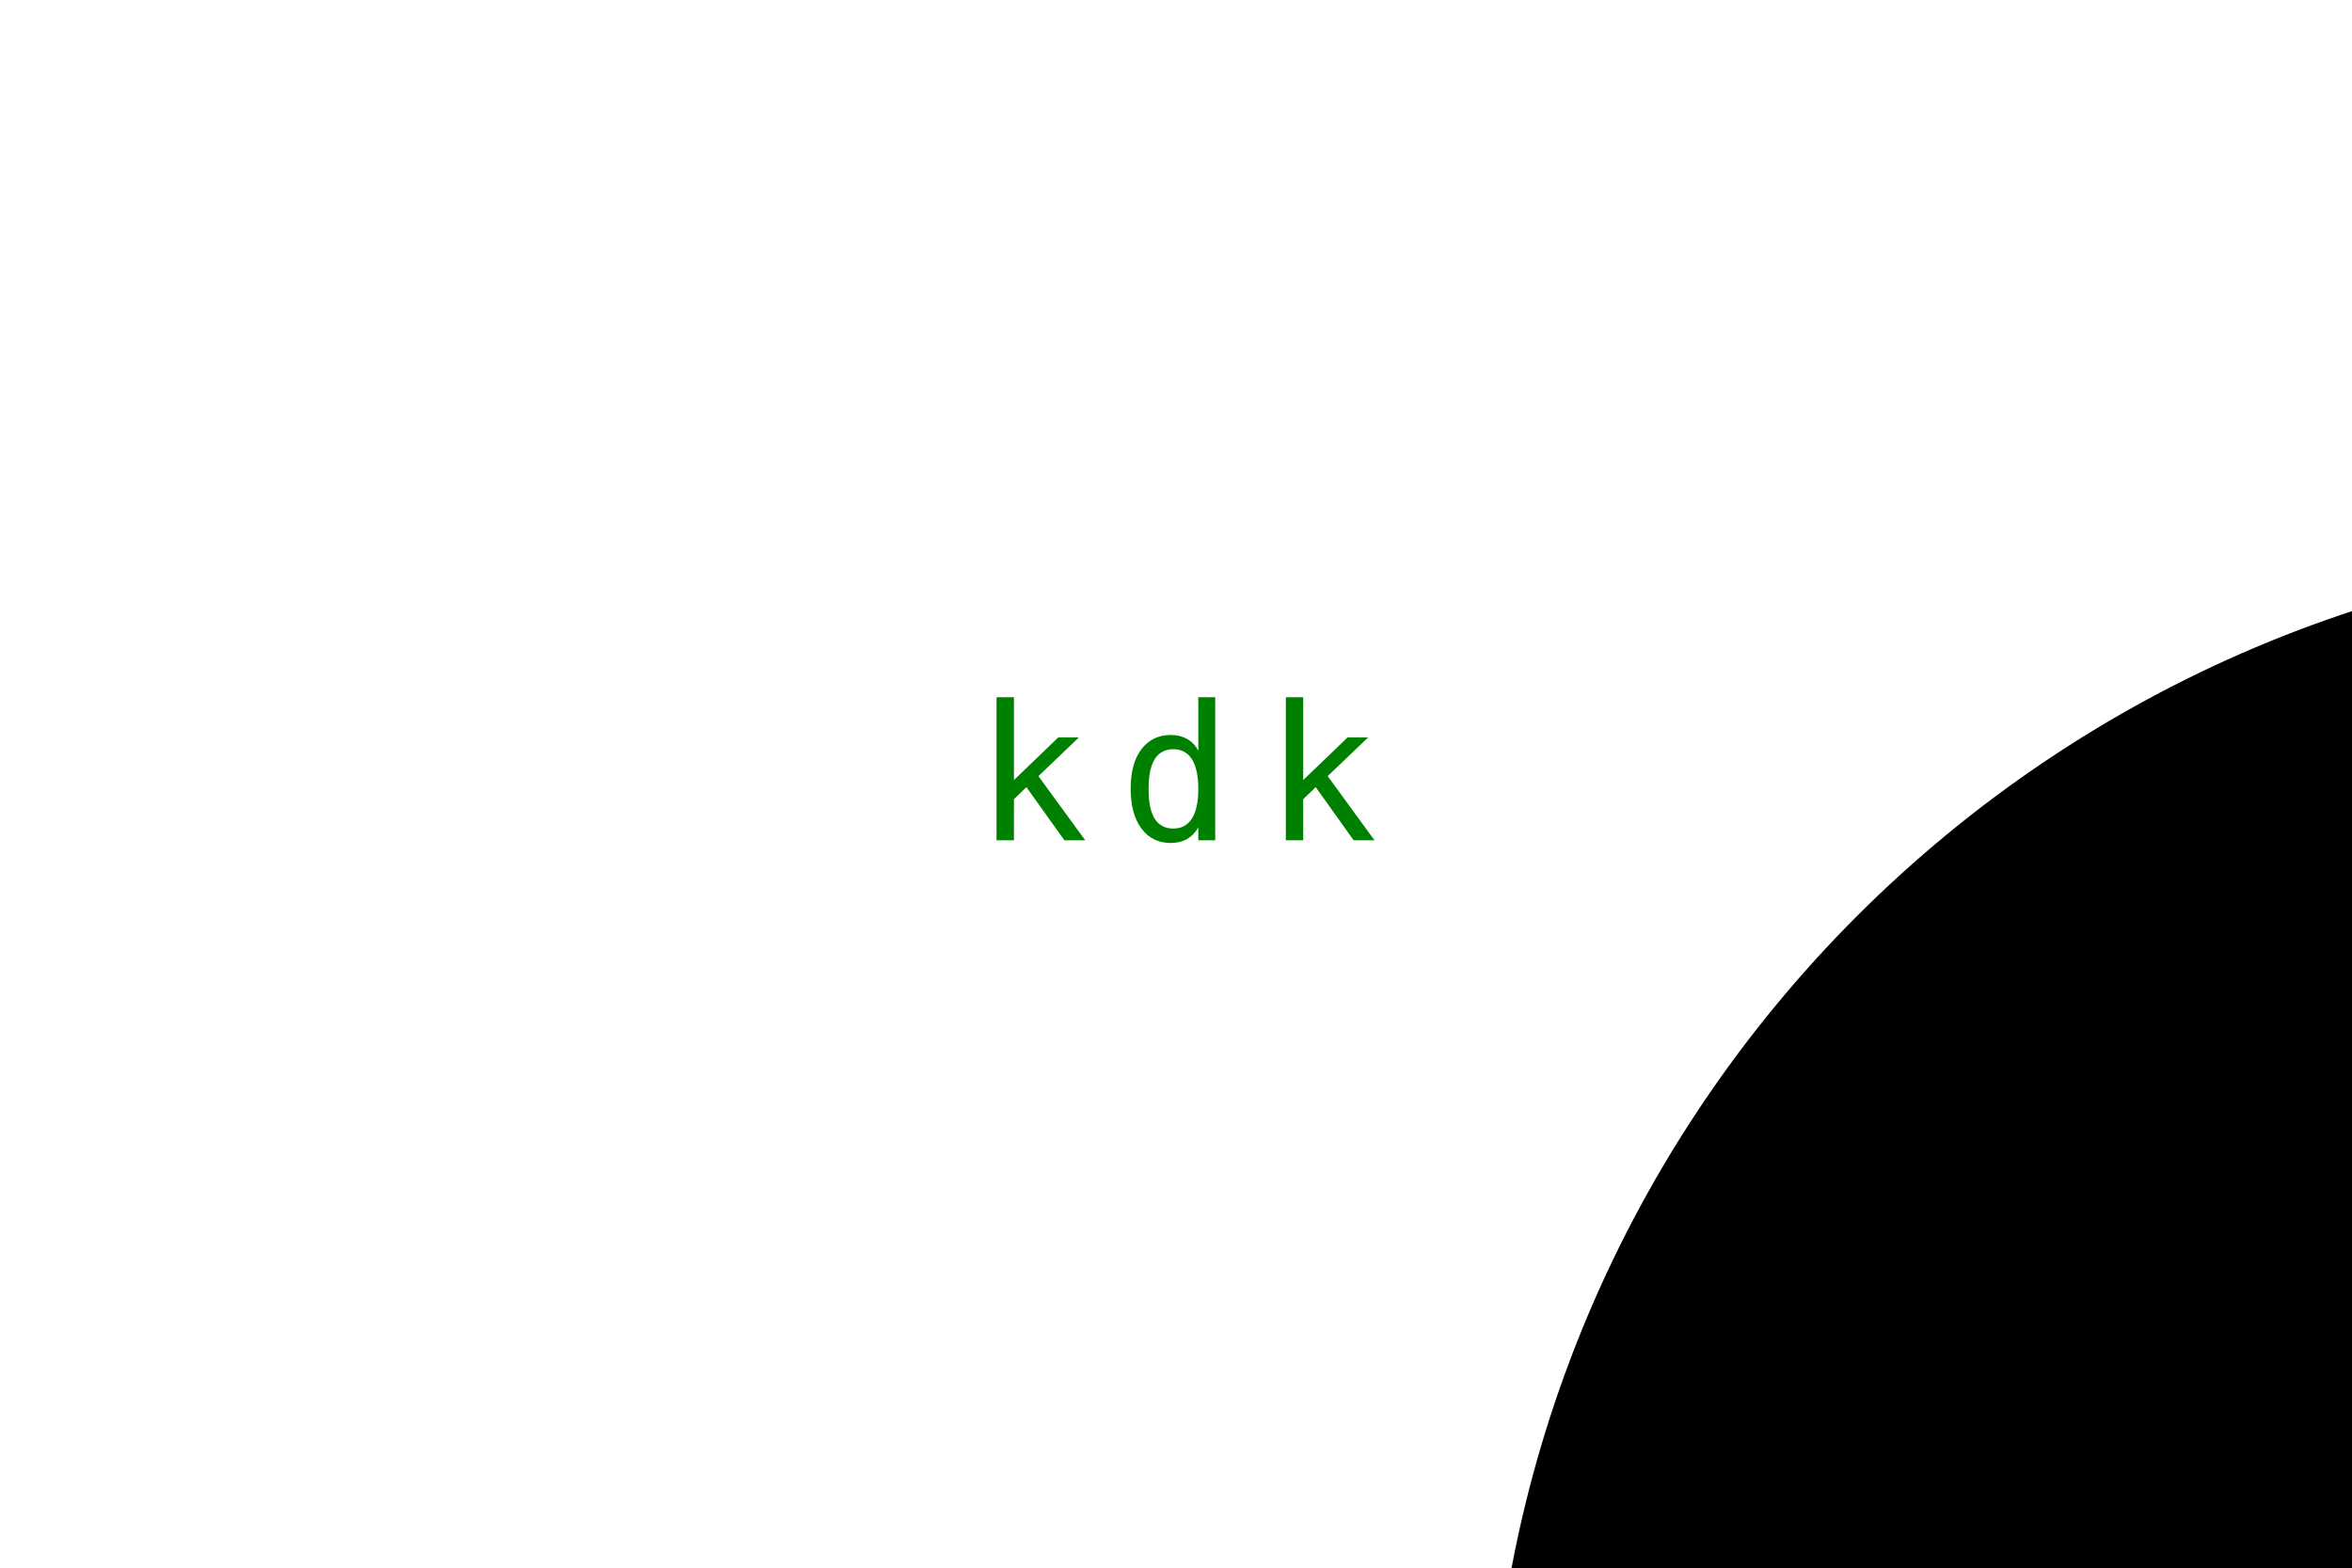
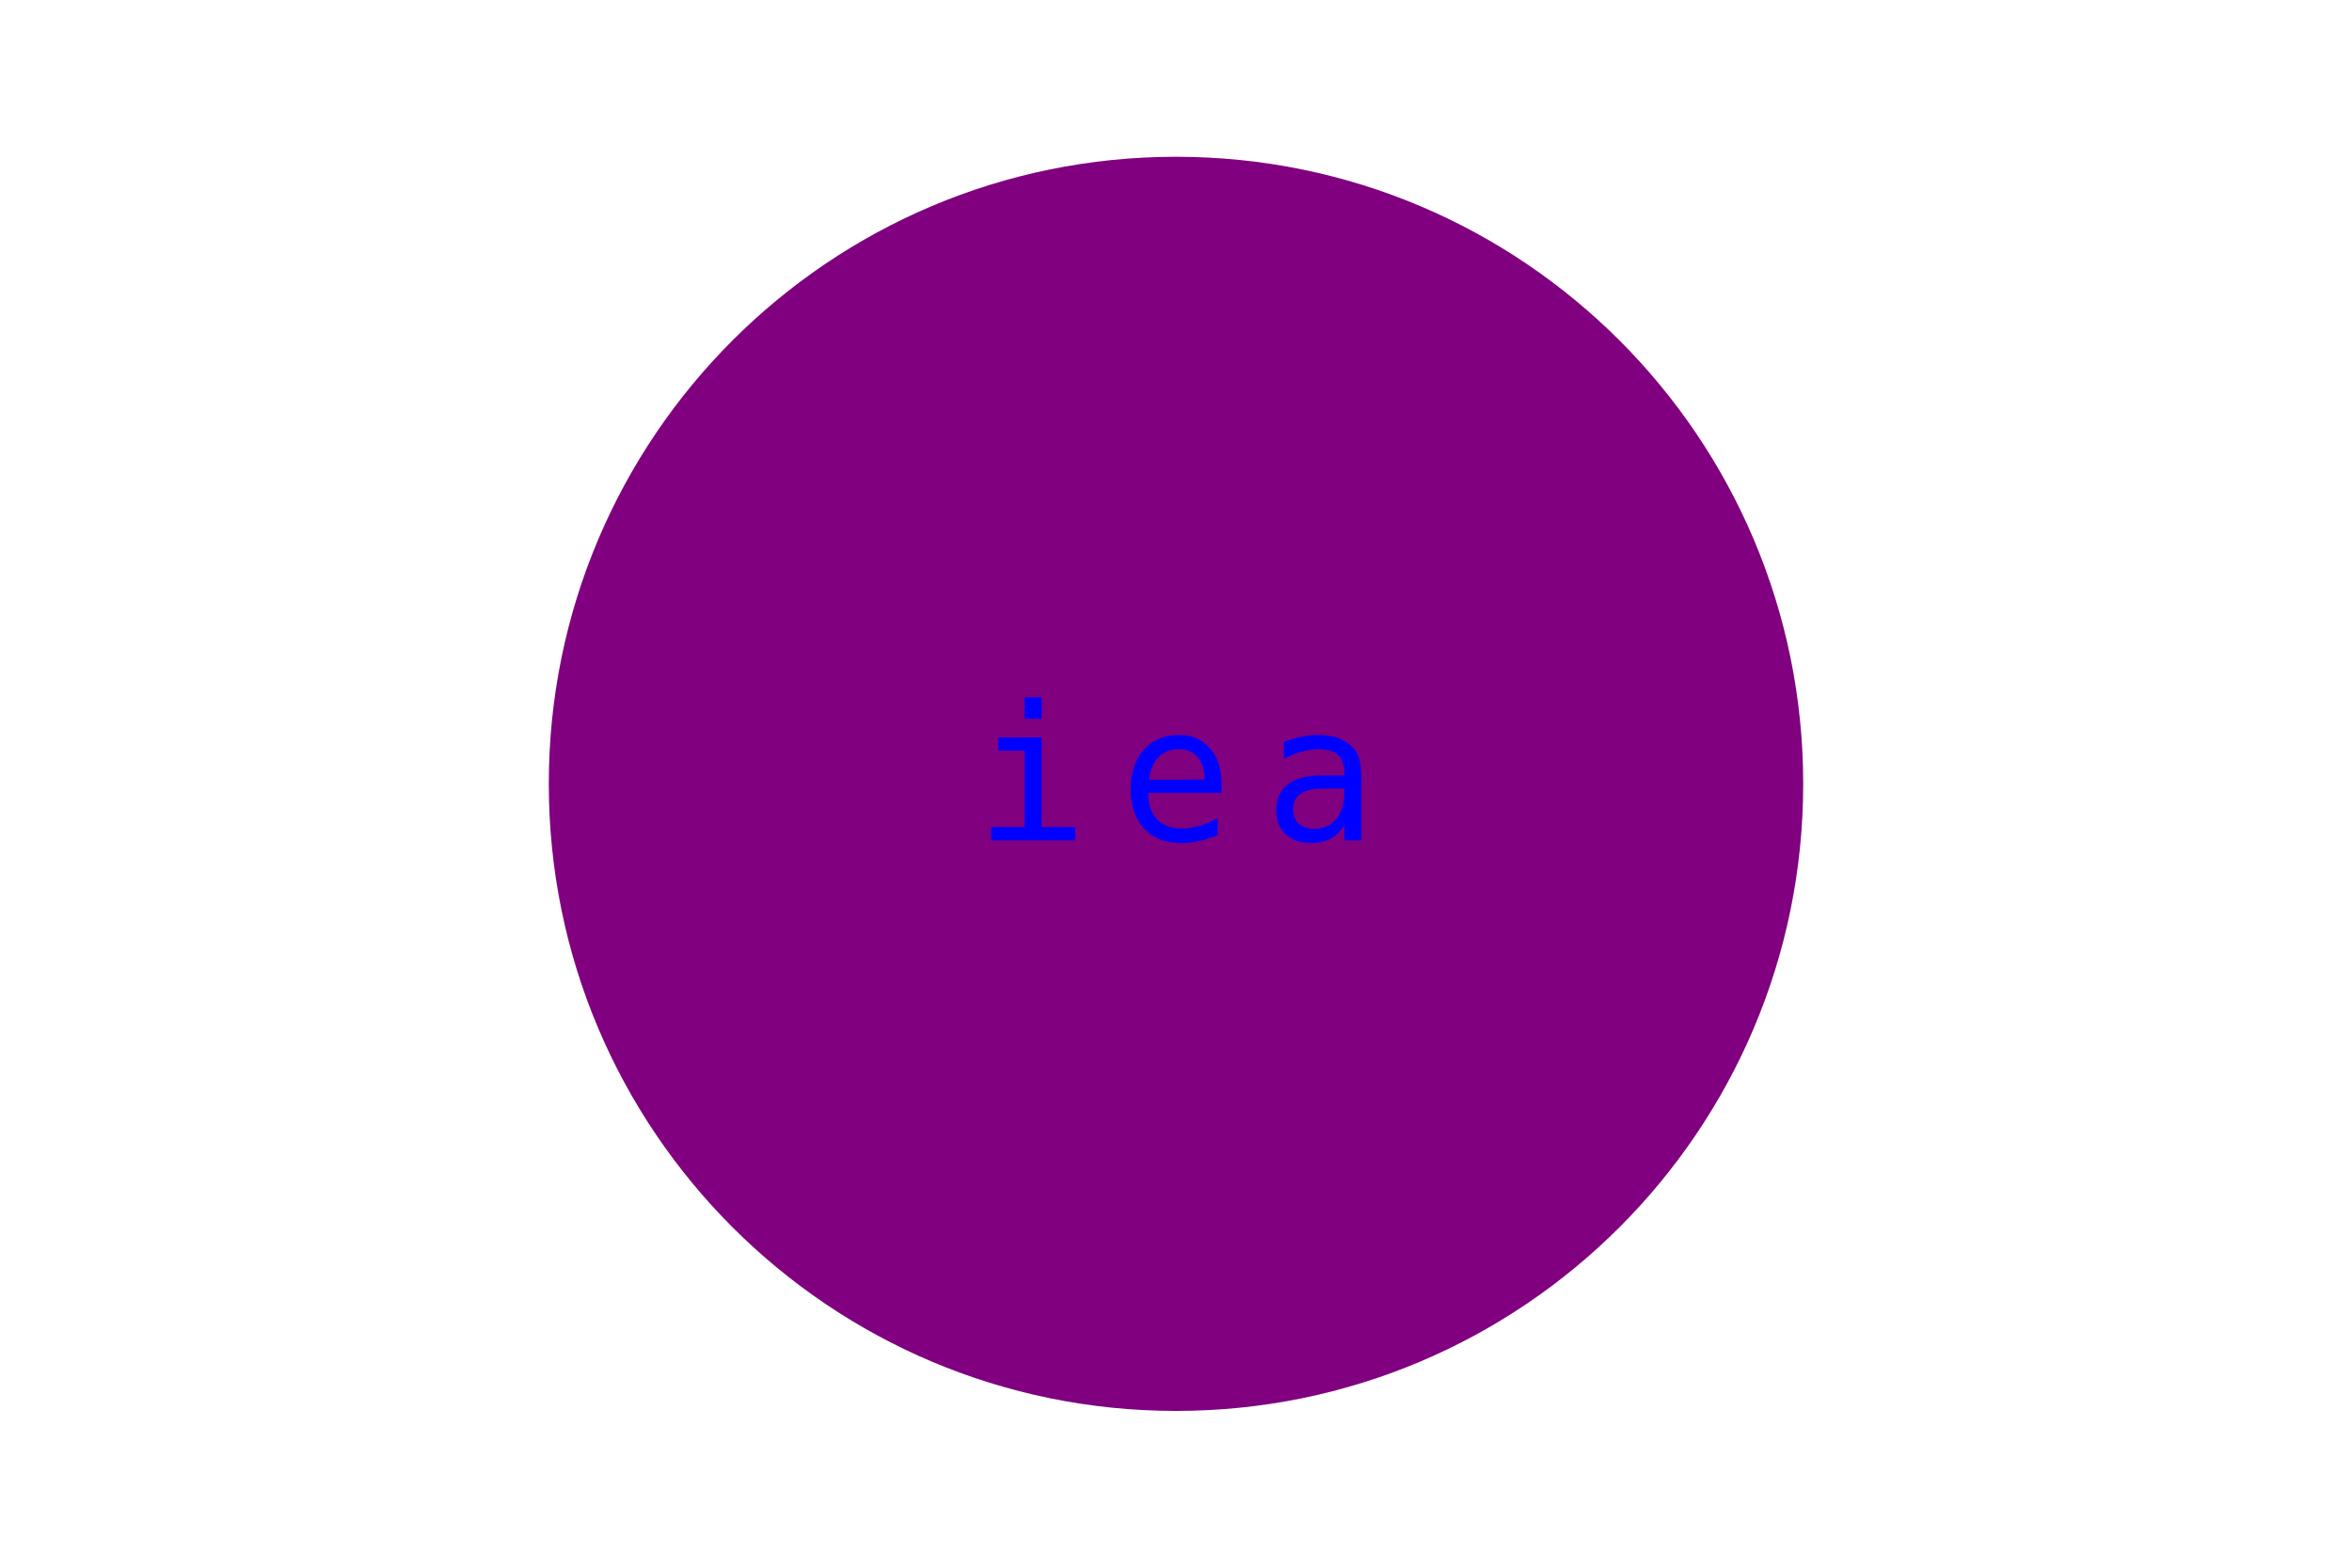
<svg xmlns="http://www.w3.org/2000/svg" viewBox="0 0 100 100" width="300" height="200">
-   <circle cx="150" cy="115" r="80" fill="black" />
-   <text x="50%" y="50%" text-anchor="middle" fill="green" font-size="2.3rem" letter-spacing="2" dy=".3em" font-family="monospace">kdk
+   <circle cx="50" cy="50" r="40" fill="purple" />
+   <text x="50%" y="50%" text-anchor="middle" fill="blue" font-size="2.3rem" letter-spacing="2" dy=".3em" font-family="monospace">iea
</text>
</svg>
